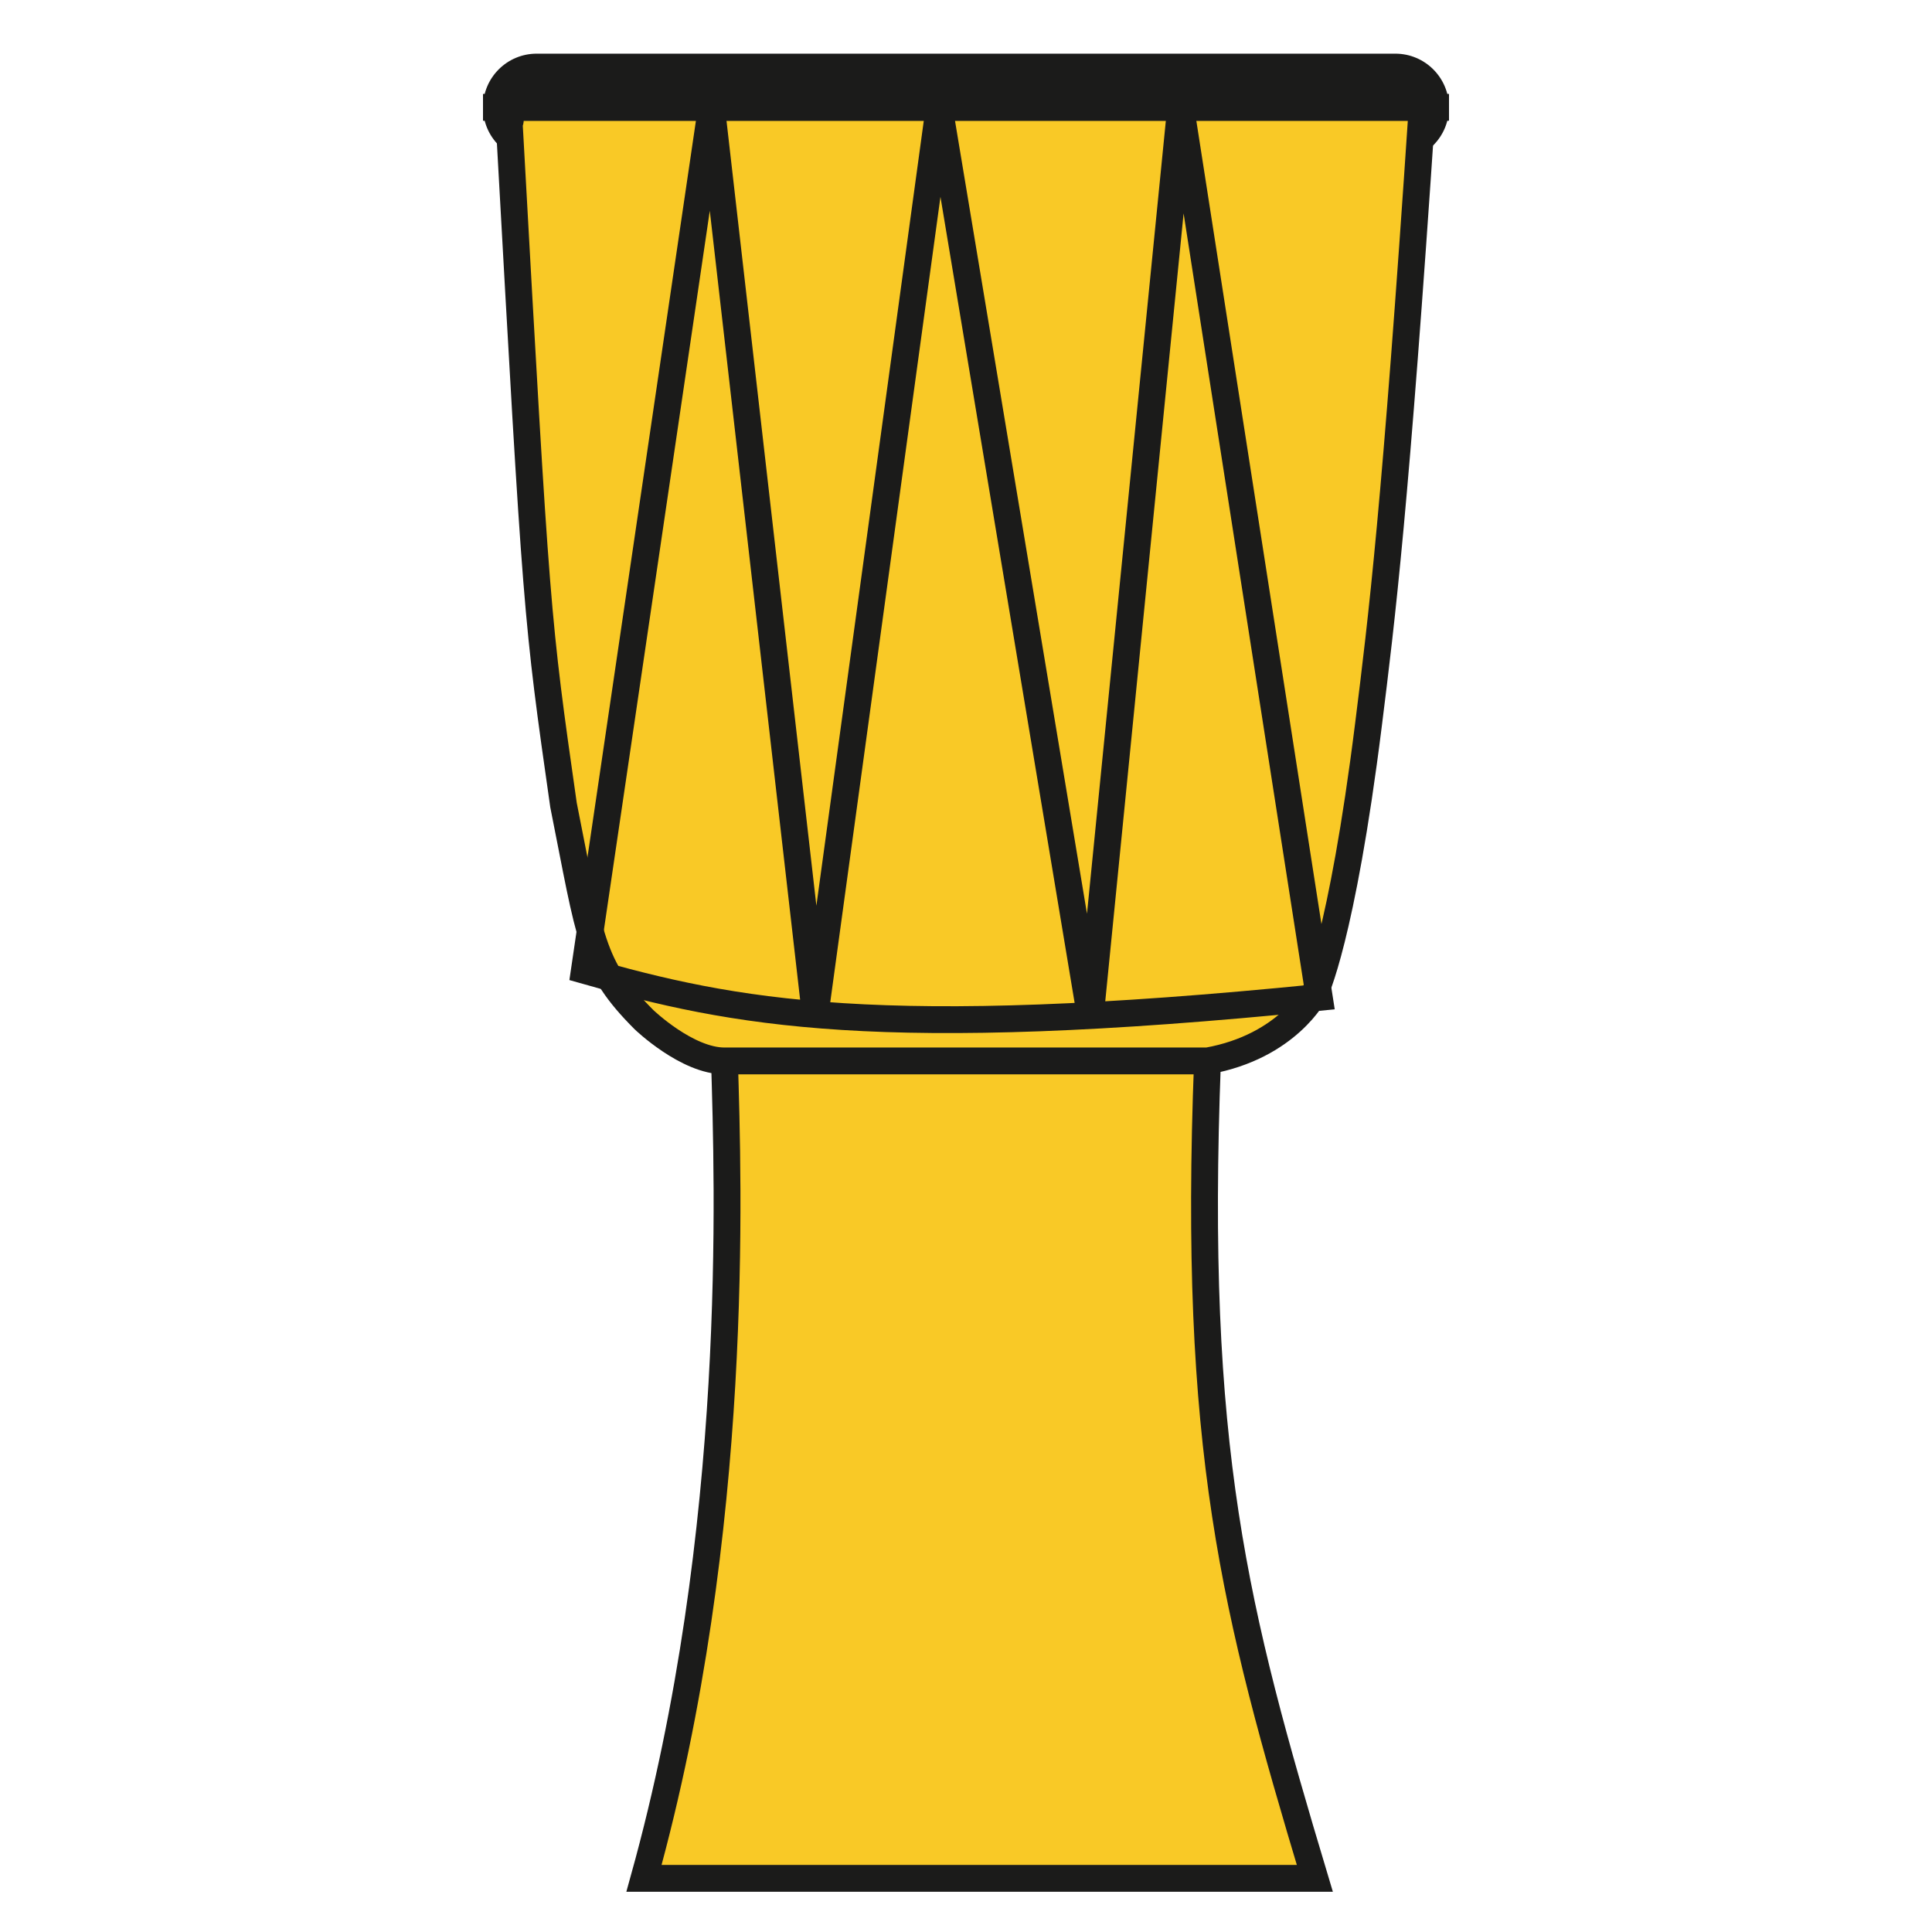
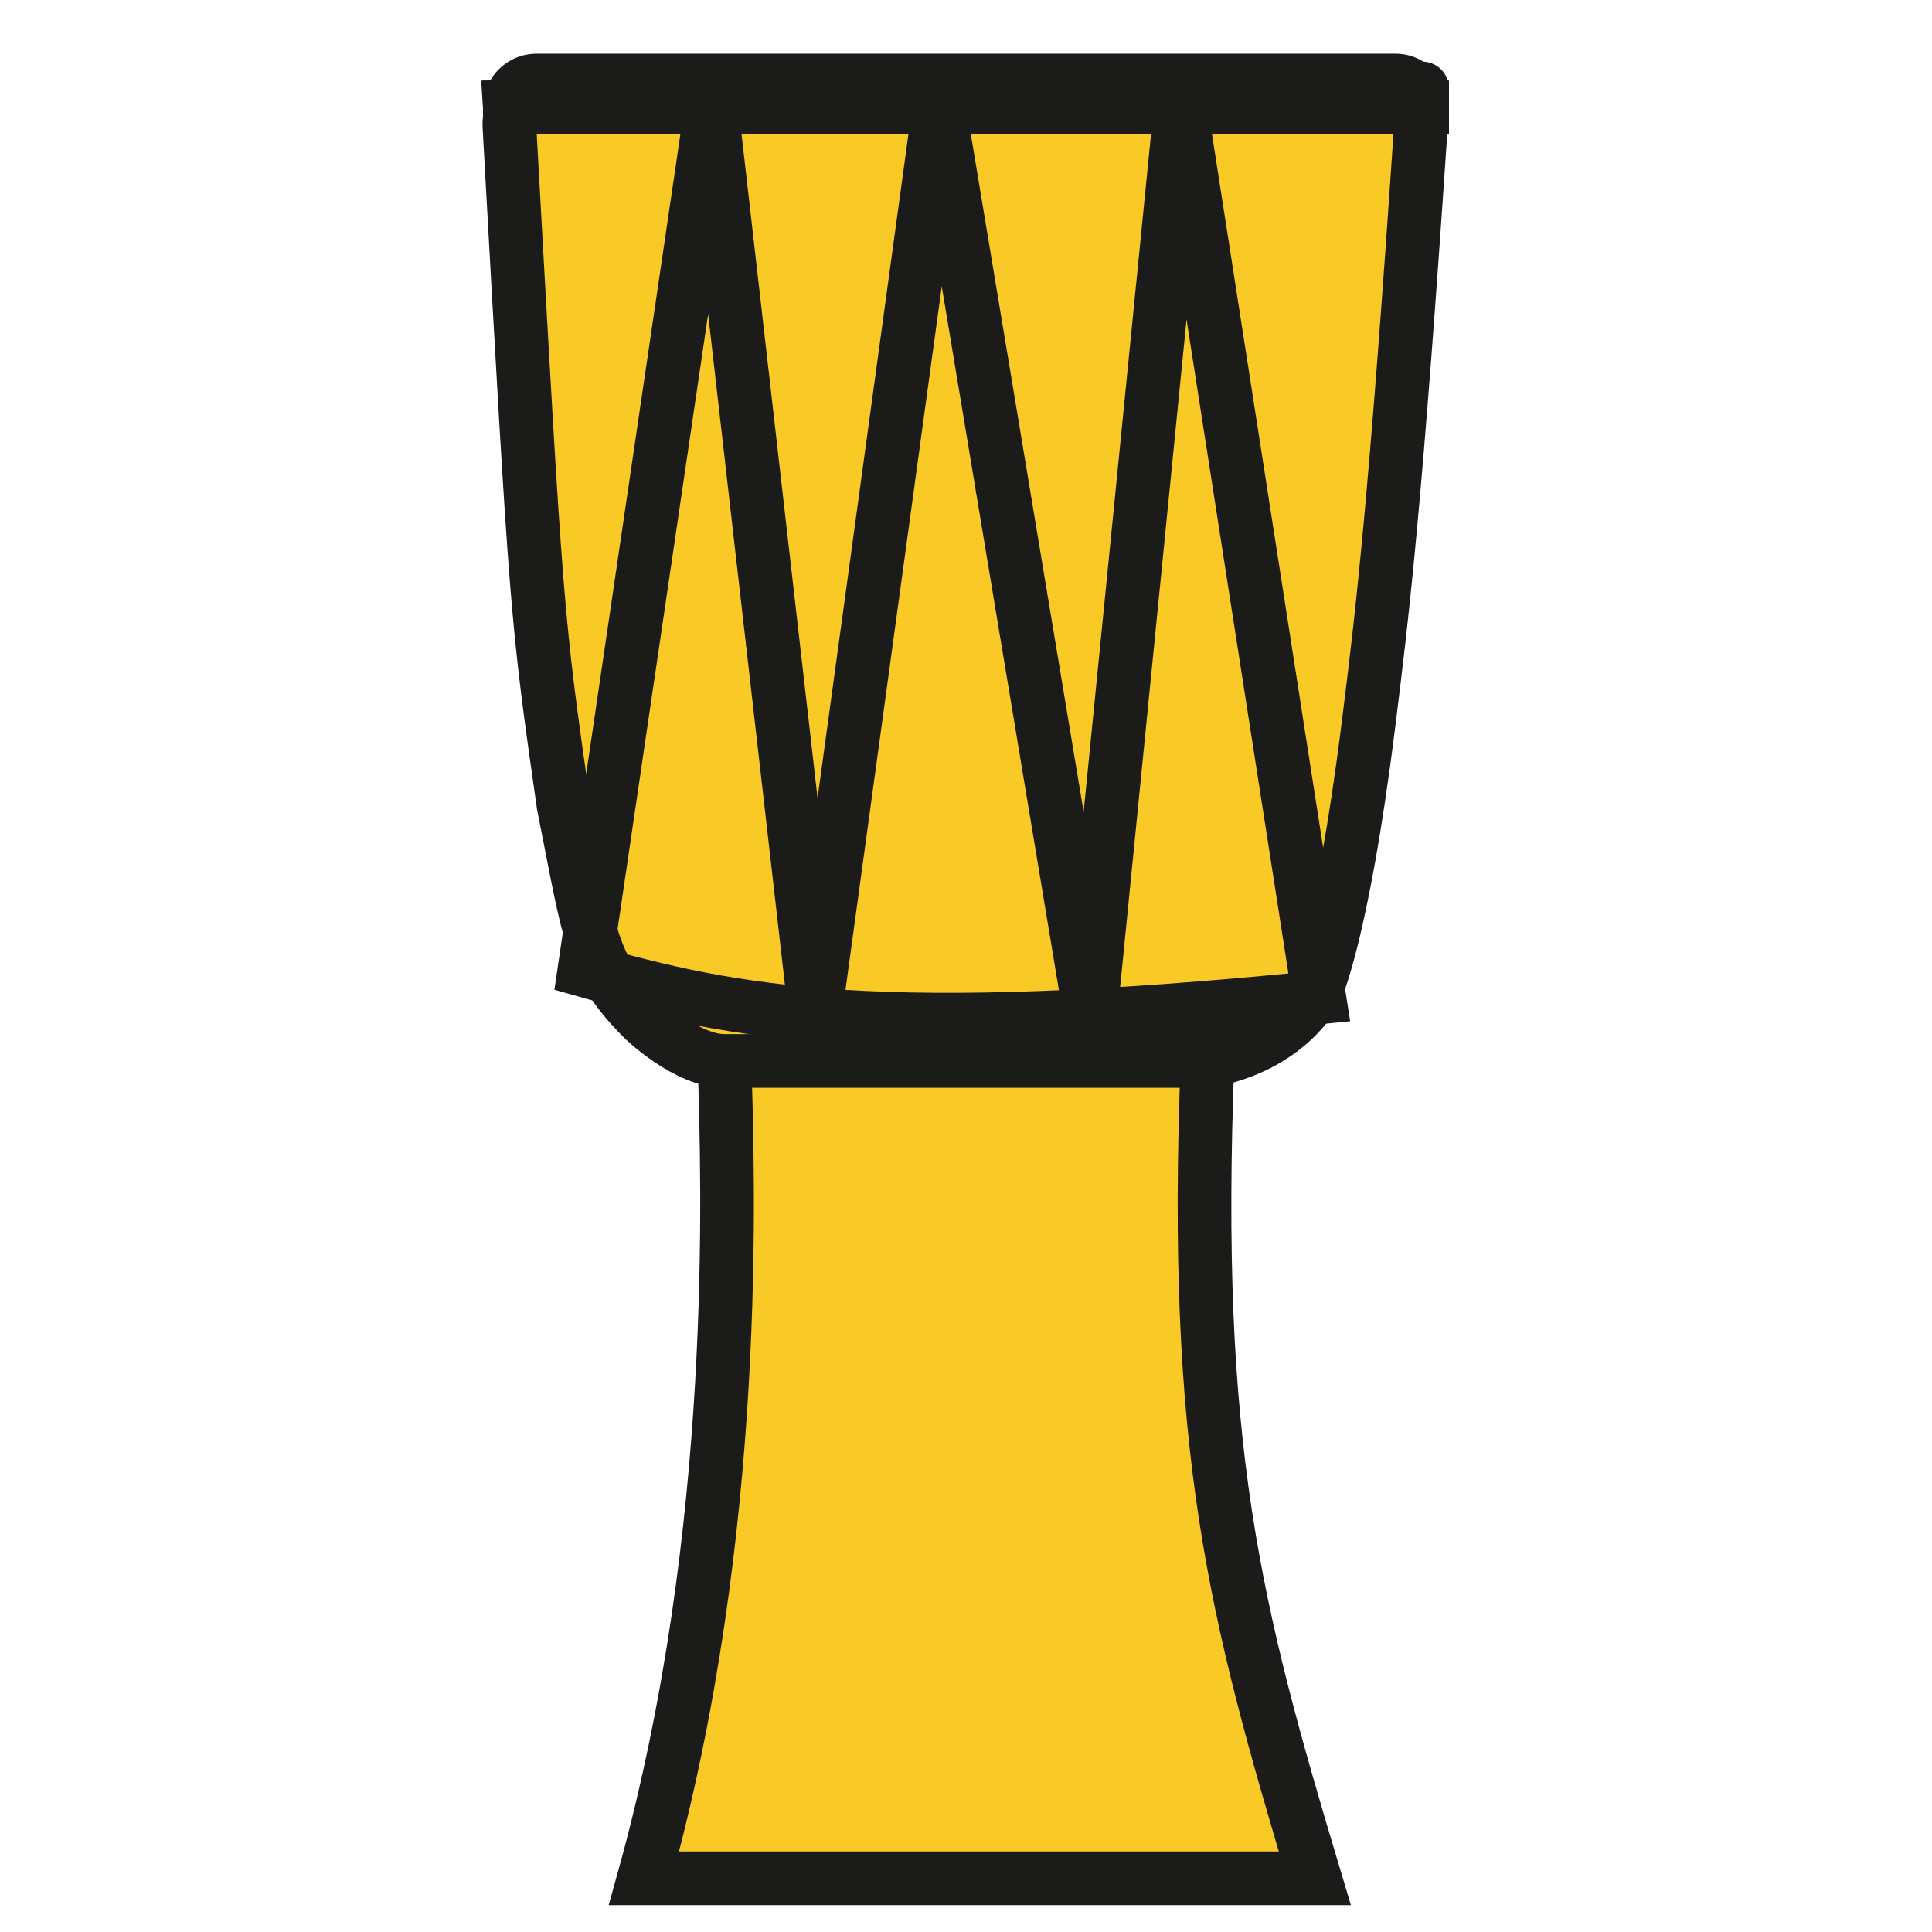
<svg xmlns="http://www.w3.org/2000/svg" width="36" height="36" viewBox="0 0 36 36" fill="none">
  <rect x="9" y="1" width="18" height="2" rx="1" fill="#1B1B1A" />
  <path d="M9.5 2H26.5C26 9.5 25.749 11.505 25.5 13.5C25 17.5 24.5 18.5 24.5 18.5C24.5 18.5 24 19.5 22.5 19.769C22.222 27 23 30 24.5 35H12C13.806 28.5 13.565 22.013 13.5 19.769C12.799 19.769 12 19 12 19C11 18 11 17.5 10.5 15C10 11.5 10 11.5 9.5 2.5L9.5 2.5C9.467 2.006 9.534 2.522 9.5 2Z" fill="#F9C926" />
-   <path d="M13.5 19.769C12.799 19.769 12 19 12 19C11 18 11 17.5 10.5 15C10 11.5 10 11.5 9.5 2.5C9.467 2.006 9.534 2.522 9.5 2H26.5M13.5 19.769C14.201 19.769 18.028 19.769 18.028 19.769H22.5M13.5 19.769C13.565 22.013 13.806 28.5 12 35H24.5C23 30 22.222 27 22.5 19.769M22.5 19.769C24 19.5 24.5 18.5 24.5 18.5C24.5 18.5 25 17.5 25.5 13.5C25.749 11.505 26 9.5 26.5 2M26.5 2C26.5 1 26.5 2.5 26.5 2Z" stroke="#1B1B1A" stroke-width="0.5" />
-   <path d="M9 2H17.5M13.257 2L10.889 18.082C13.69 18.882 16.372 19.409 24.583 18.585L22 2M13.257 2L15.19 18.882L17.5 2M13.257 2L17.5 2M17.5 2L20.317 18.924L22 2M17.5 2L22 2M22 2L27 2H26.5" stroke="#1B1B1A" stroke-width="0.5" />
+   <path d="M13.5 19.769C12.799 19.769 12 19 12 19C11 18 11 17.5 10.5 15C10 11.5 10 11.5 9.5 2.5C9.467 2.006 9.534 2.522 9.5 2H26.5M13.5 19.769C14.201 19.769 18.028 19.769 18.028 19.769H22.5M13.5 19.769C13.565 22.013 13.806 28.5 12 35H24.5C23 30 22.222 27 22.5 19.769M22.5 19.769C24 19.5 24.5 18.5 24.5 18.5C24.5 18.5 25 17.5 25.5 13.5C25.749 11.505 26 9.5 26.5 2M26.5 2C26.5 1 26.5 2.5 26.5 2Z" stroke="#1B1B1A" strokeWidth="0.5" />
+   <path d="M9 2H17.5M13.257 2L10.889 18.082C13.69 18.882 16.372 19.409 24.583 18.585L22 2M13.257 2L15.19 18.882L17.5 2M13.257 2L17.5 2M17.5 2L20.317 18.924L22 2M17.5 2L22 2M22 2L27 2H26.5" stroke="#1B1B1A" strokeWidth="0.5" />
</svg>
